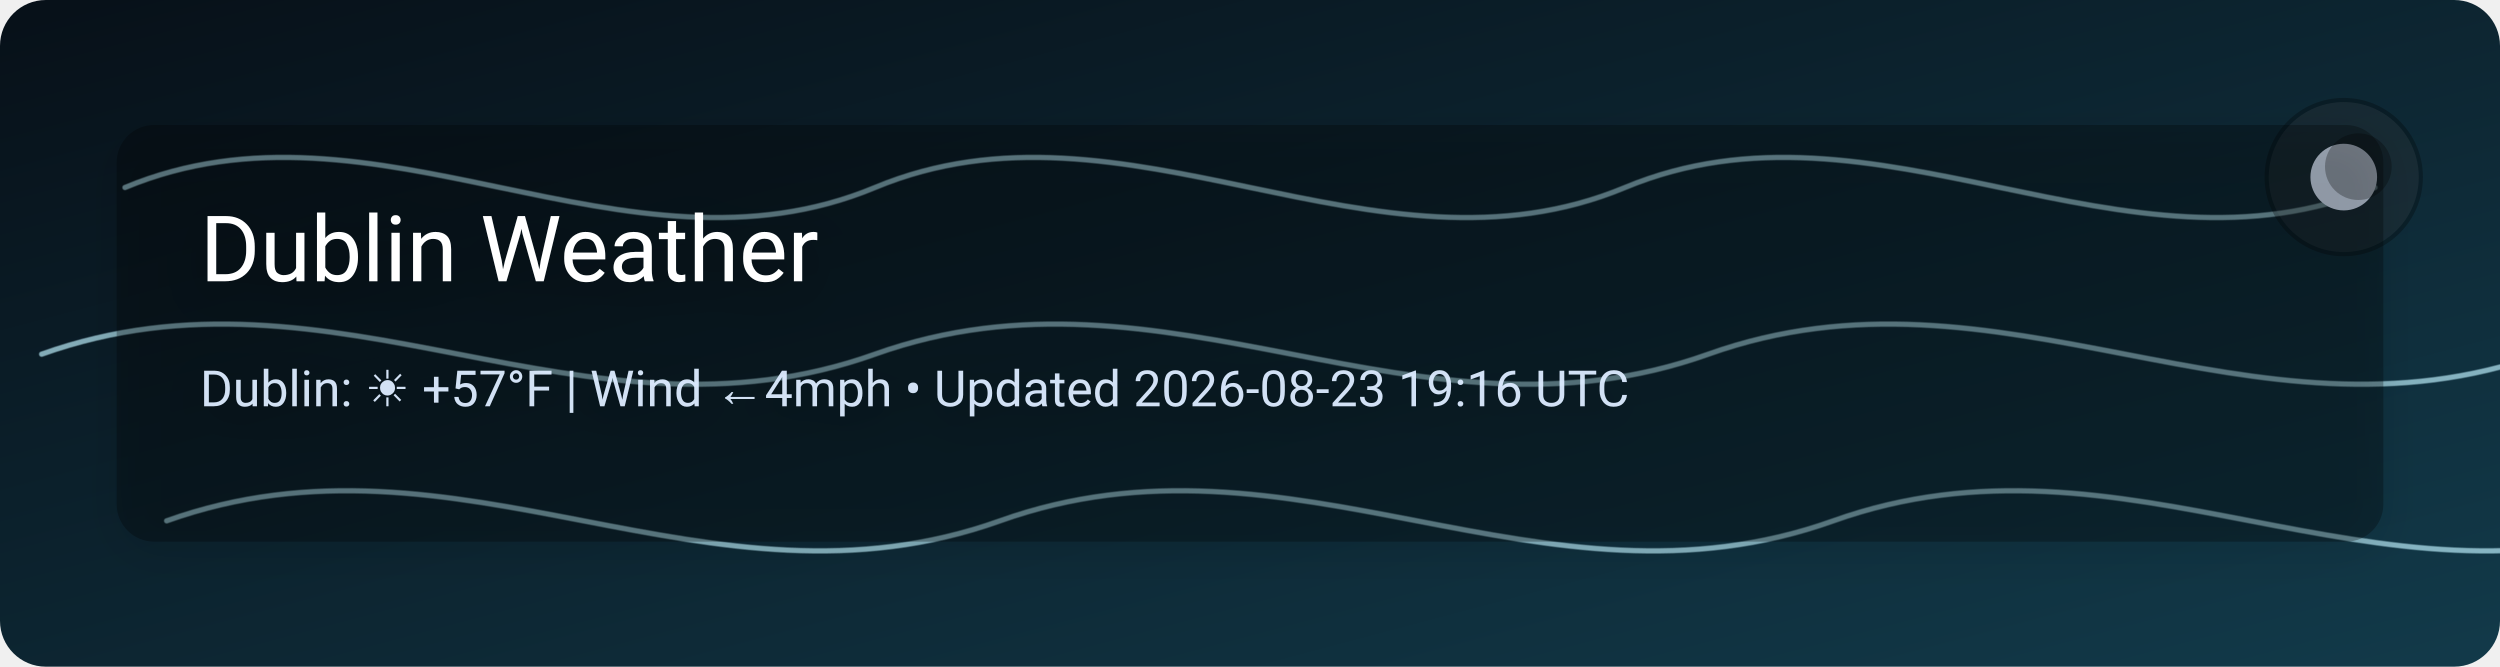
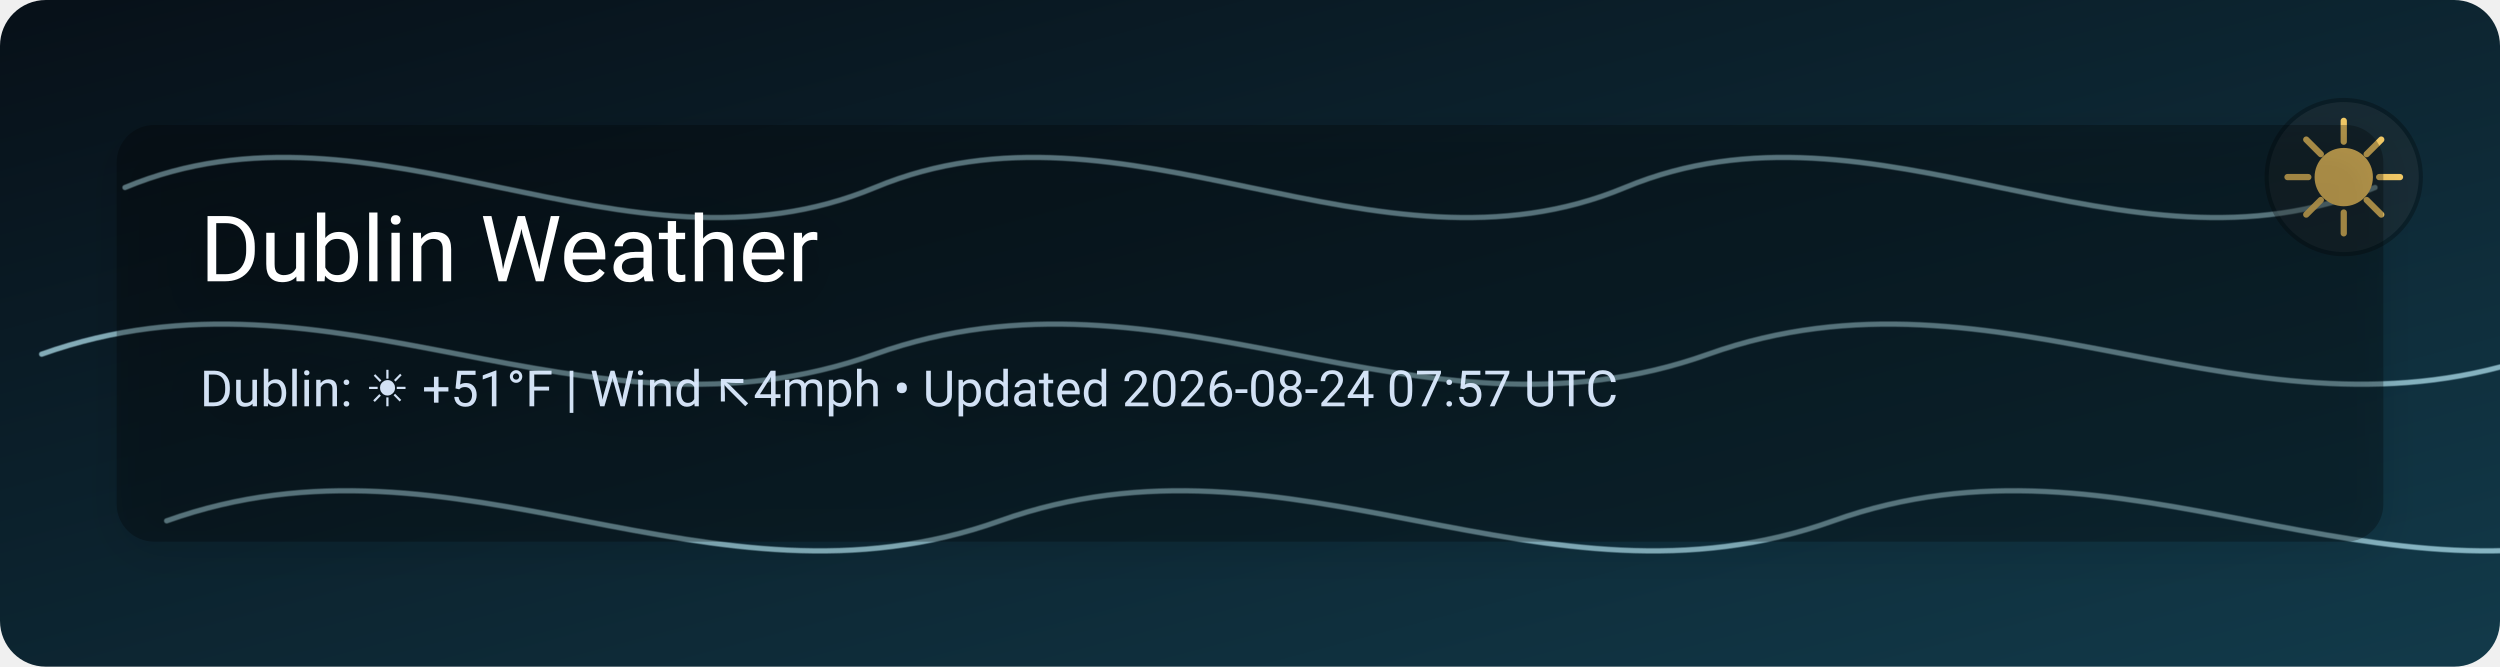
<svg xmlns="http://www.w3.org/2000/svg" width="1200" height="320" viewBox="0 0 1200 320">
  <defs>
    <linearGradient id="g" x1="0" y1="0" x2="1" y2="1">
      <stop offset="0" stop-color="#071018" />
      <stop offset="1" stop-color="#123a4a" />
    </linearGradient>
    <filter id="shadow" x="-20%" y="-20%" width="140%" height="140%">
      <feDropShadow dx="0" dy="6" stdDeviation="10" flood-color="#000" flood-opacity="0.35" />
    </filter>
  </defs>
  <style>
    .title { font: 44px system-ui, -apple-system, Segoe UI, Roboto, Arial; fill: #fff; }
    .sub   { font: 24px system-ui, -apple-system, Segoe UI, Roboto, Arial; fill: #dbeafe; opacity: .95; }
    .card  { fill: rgba(0,0,0,0.28); }

    @keyframes scrollDown { from { transform: translateY(-320px); } to { transform: translateY(0px); } }
    @keyframes scrollRight{ from { transform: translateX(-600px); } to { transform: translateX(0px); } }
    @keyframes scrollLeft { from { transform: translateX(0px); } to { transform: translateX(-600px); } }
    @keyframes driftDiag  { from { transform: translate(-180px,-140px); } to { transform: translate(180px,140px); } }
    @keyframes flash { 0%,90%,100% { opacity: 0; } 91%,93% { opacity: .65; } 94% { opacity: .1; } 95% { opacity: .45; } }

    .layerSlow  { opacity: .22; }
    .layerMed   { opacity: .30; }
    .layerFast  { opacity: .40; }

    .rainSlow { animation: scrollDown 2.6s linear infinite; }
    .rainMed  { animation: scrollDown 1.7s linear infinite; }
    .rainFast { animation: scrollDown 1.1s linear infinite; }

    .windSlow { animation: scrollRight 7.2s linear infinite; }
    .windMed  { animation: scrollRight 4.8s linear infinite; }
    .windFast { animation: scrollRight 3.2s linear infinite; }

    .fogSlow  { animation: scrollLeft 18s ease-in-out infinite; }
    .fogMed   { animation: scrollLeft 12s ease-in-out infinite; }
    .fogFast  { animation: scrollLeft 8s  ease-in-out infinite; }

    .snowSlow { animation: driftDiag 10s linear infinite; }
    .snowMed  { animation: driftDiag 7s  linear infinite; }
    .snowFast { animation: driftDiag 5s  linear infinite; }

    .flash { animation: flash 4.8s infinite; }

    /* Badge subtle float */
    @keyframes bob { 0%,100% { transform: translateY(0px); } 50% { transform: translateY(3px); } }
    .badge { animation: bob 2.8s ease-in-out infinite; }
  </style>
  <rect width="1200" height="320" rx="22" fill="url(#g)" />
  <g class="layerSlow windSlow" fill="none" stroke="#bff3ff" stroke-width="3" stroke-linecap="round">
    <path d="M 60 90 C 180 40, 300 140, 420 90 S 660 140, 780 90 S 1020 140, 1140 90" />
    <path d="M 20 170 C 160 120, 280 220, 420 170 S 680 220, 820 170 S 1080 220, 1220 170" />
    <path d="M 80 250 C 220 200, 340 300, 480 250 S 740 300, 880 250 S 1140 300, 1280 250" />
  </g>
  <g class="layerMed windMed" fill="none" stroke="#bff3ff" stroke-width="2.5" stroke-linecap="round">
    <path d="M 60 90 C 180 40, 300 140, 420 90 S 660 140, 780 90 S 1020 140, 1140 90" />
    <path d="M 20 170 C 160 120, 280 220, 420 170 S 680 220, 820 170 S 1080 220, 1220 170" />
    <path d="M 80 250 C 220 200, 340 300, 480 250 S 740 300, 880 250 S 1140 300, 1280 250" />
  </g>
  <g class="layerFast windFast" fill="none" stroke="#bff3ff" stroke-width="2" stroke-linecap="round">
    <path d="M 60 90 C 180 40, 300 140, 420 90 S 660 140, 780 90 S 1020 140, 1140 90" />
    <path d="M 20 170 C 160 120, 280 220, 420 170 S 680 220, 820 170 S 1080 220, 1220 170" />
    <path d="M 80 250 C 220 200, 340 300, 480 250 S 740 300, 880 250 S 1140 300, 1280 250" />
  </g>
  <g class="badge">
    <circle cx="1125" cy="85" r="38" fill="rgba(0,0,0,0.28)" />
    <circle cx="1125" cy="85" r="36" fill="rgba(255,255,255,0.06)" />
  </g>
  <g class="badge">
-     <circle cx="1125" cy="85" r="16" fill="#dbeafe" />
-     <circle cx="1132" cy="80" r="16" fill="rgba(0,0,0,0.28)" />
+     <circle cx="1125" cy="85" r="14" fill="#ffd36a" />
+     <g stroke="#ffd36a" stroke-width="3" stroke-linecap="round" opacity="0.95">
+       <line x1="1125" y1="58" x2="1125" y2="68" />
+       <line x1="1125" y1="102" x2="1125" y2="112" />
+       <line x1="1098" y1="85" x2="1108" y2="85" />
+       <line x1="1142" y1="85" x2="1152" y2="85" />
+       <line x1="1107" y1="67" x2="1114" y2="74" />
+       <line x1="1136" y1="96" x2="1143" y2="103" />
+       <line x1="1136" y1="74" x2="1143" y2="67" />
+       <line x1="1107" y1="103" x2="1114" y2="96" />
+     </g>
  </g>
  <g filter="url(#shadow)">
    <rect x="56" y="60" width="1088" height="200" rx="18" class="card" />
    <text x="96" y="135" class="title">Dublin Weather</text>
-     <text x="96" y="195" class="sub">Dublin: ☀️  +57°F | Wind ←4mph • Updated 2026-08-23 19:16 UTC</text>
+     <text x="96" y="195" class="sub">Dublin: ☀️  +51°F | Wind ↖4mph • Updated 2026-08-24 07:57 UTC</text>
  </g>
</svg>
